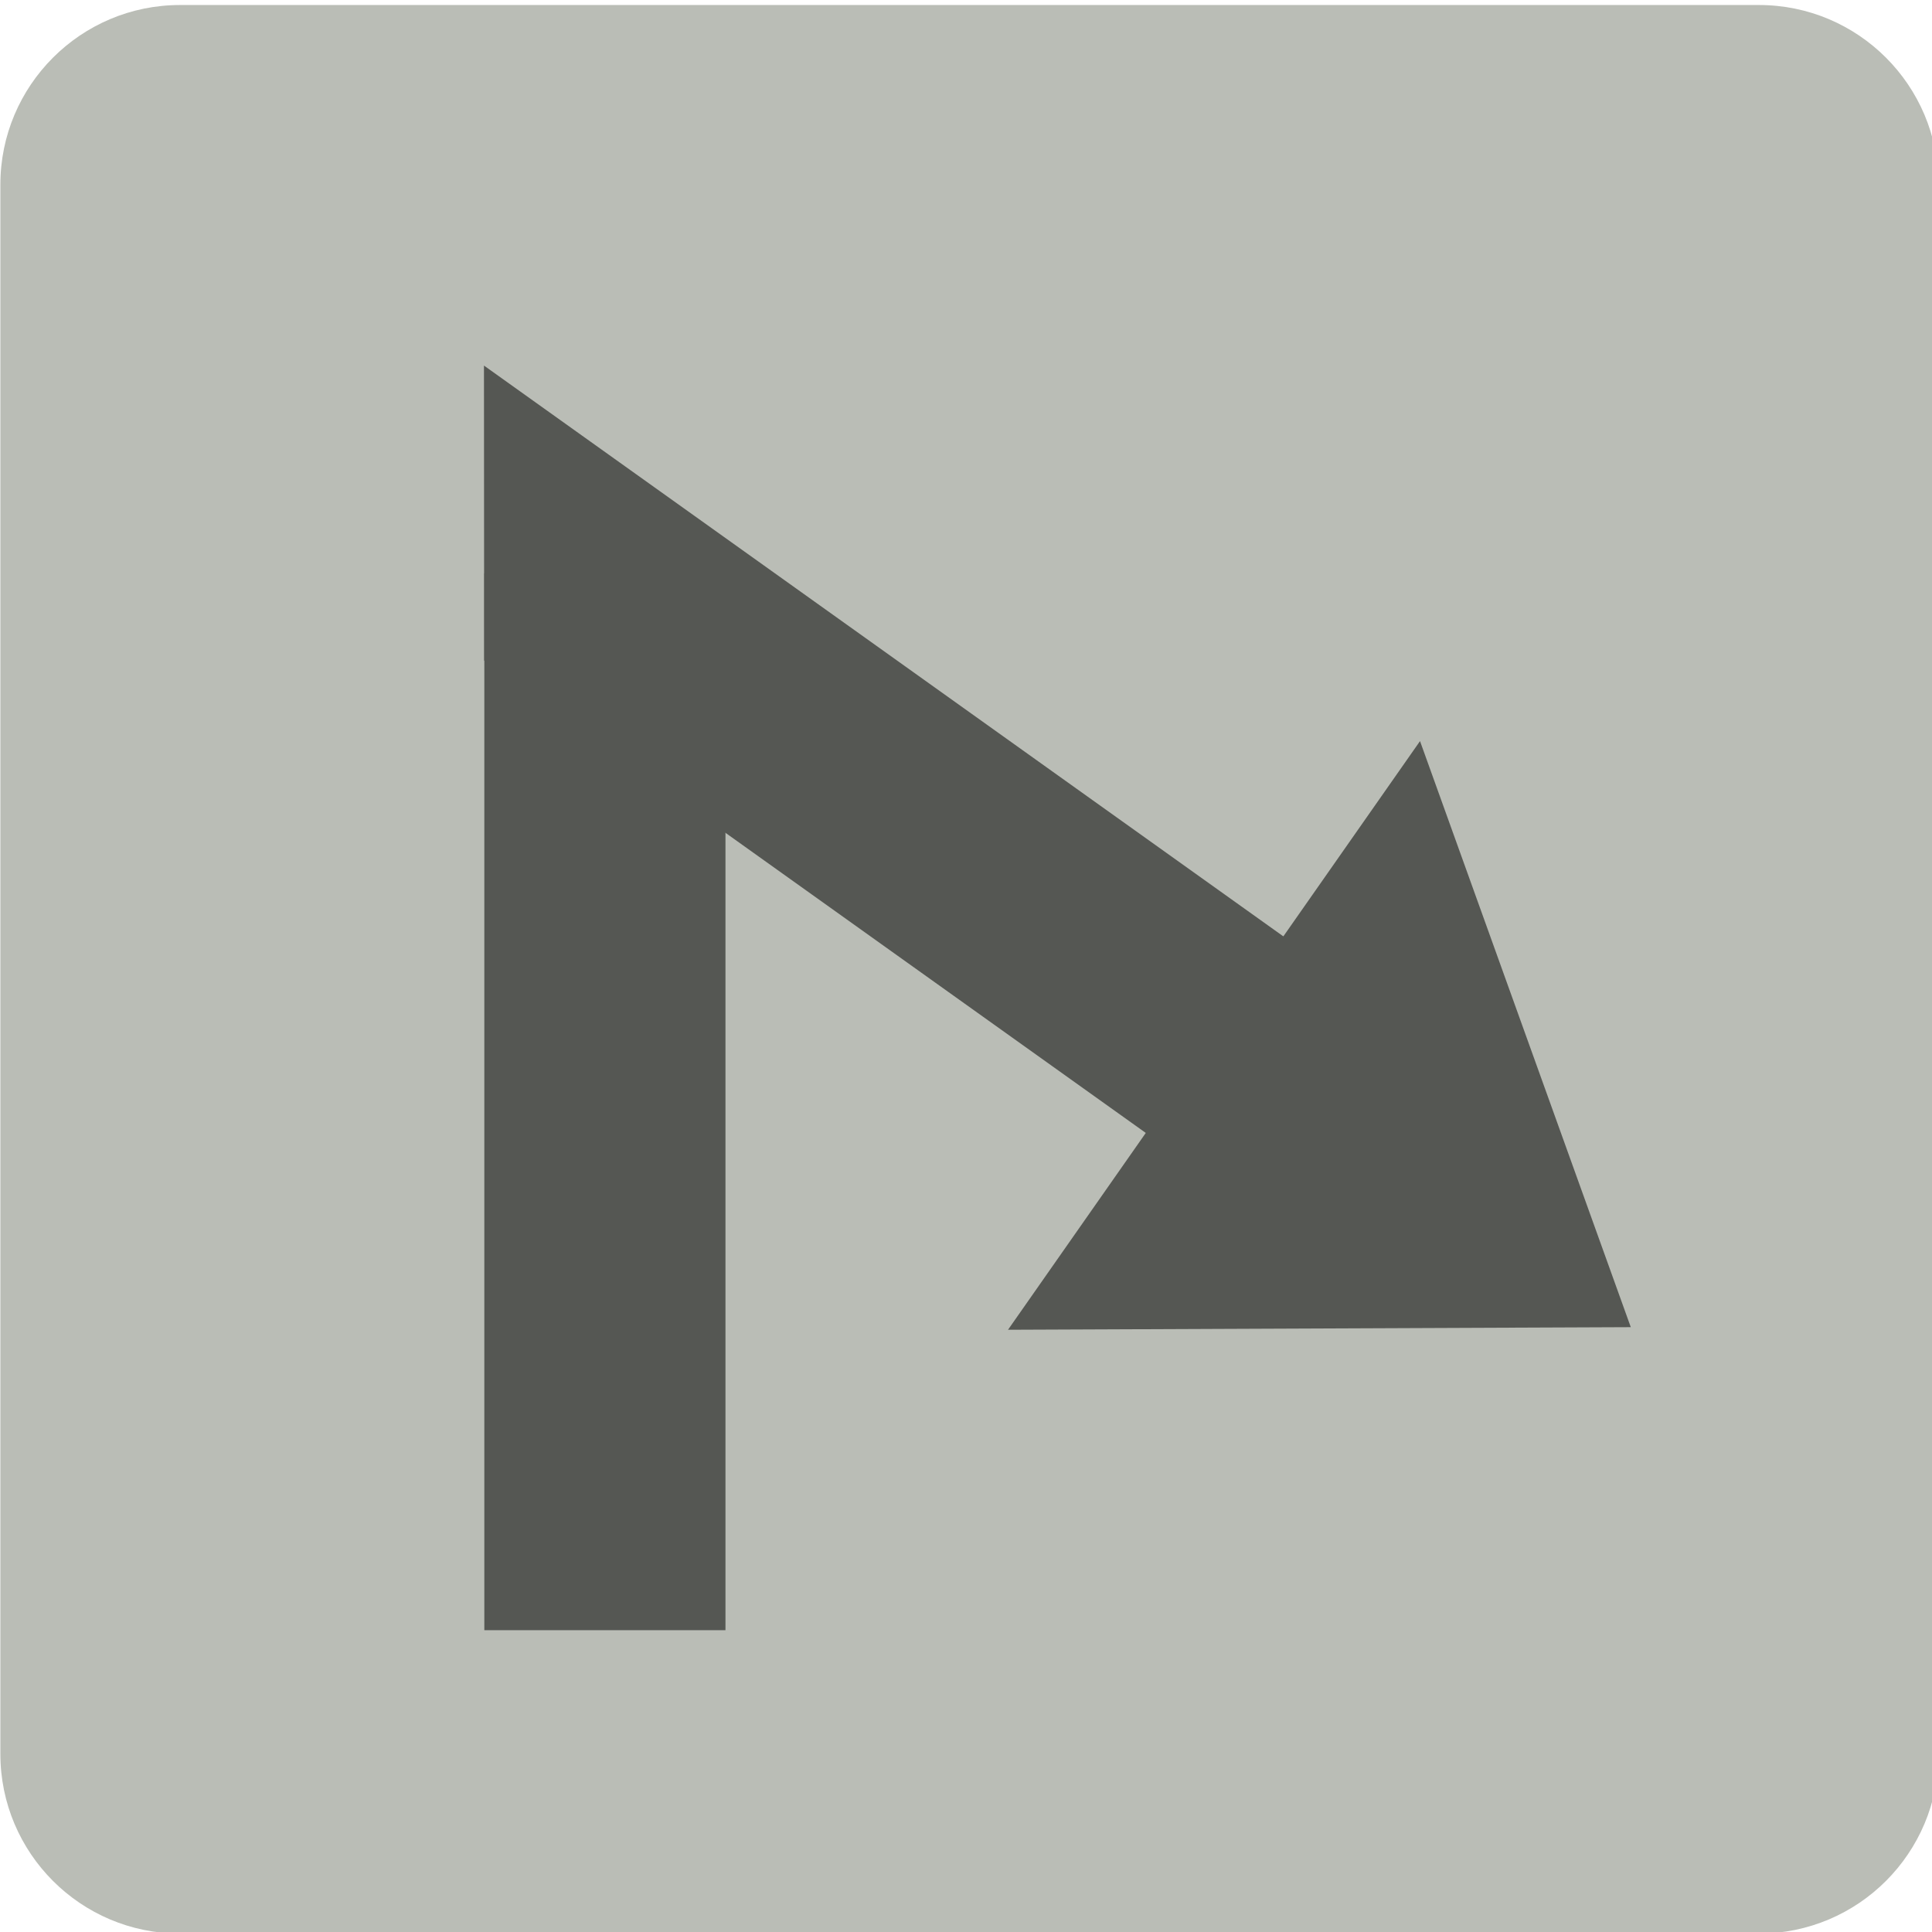
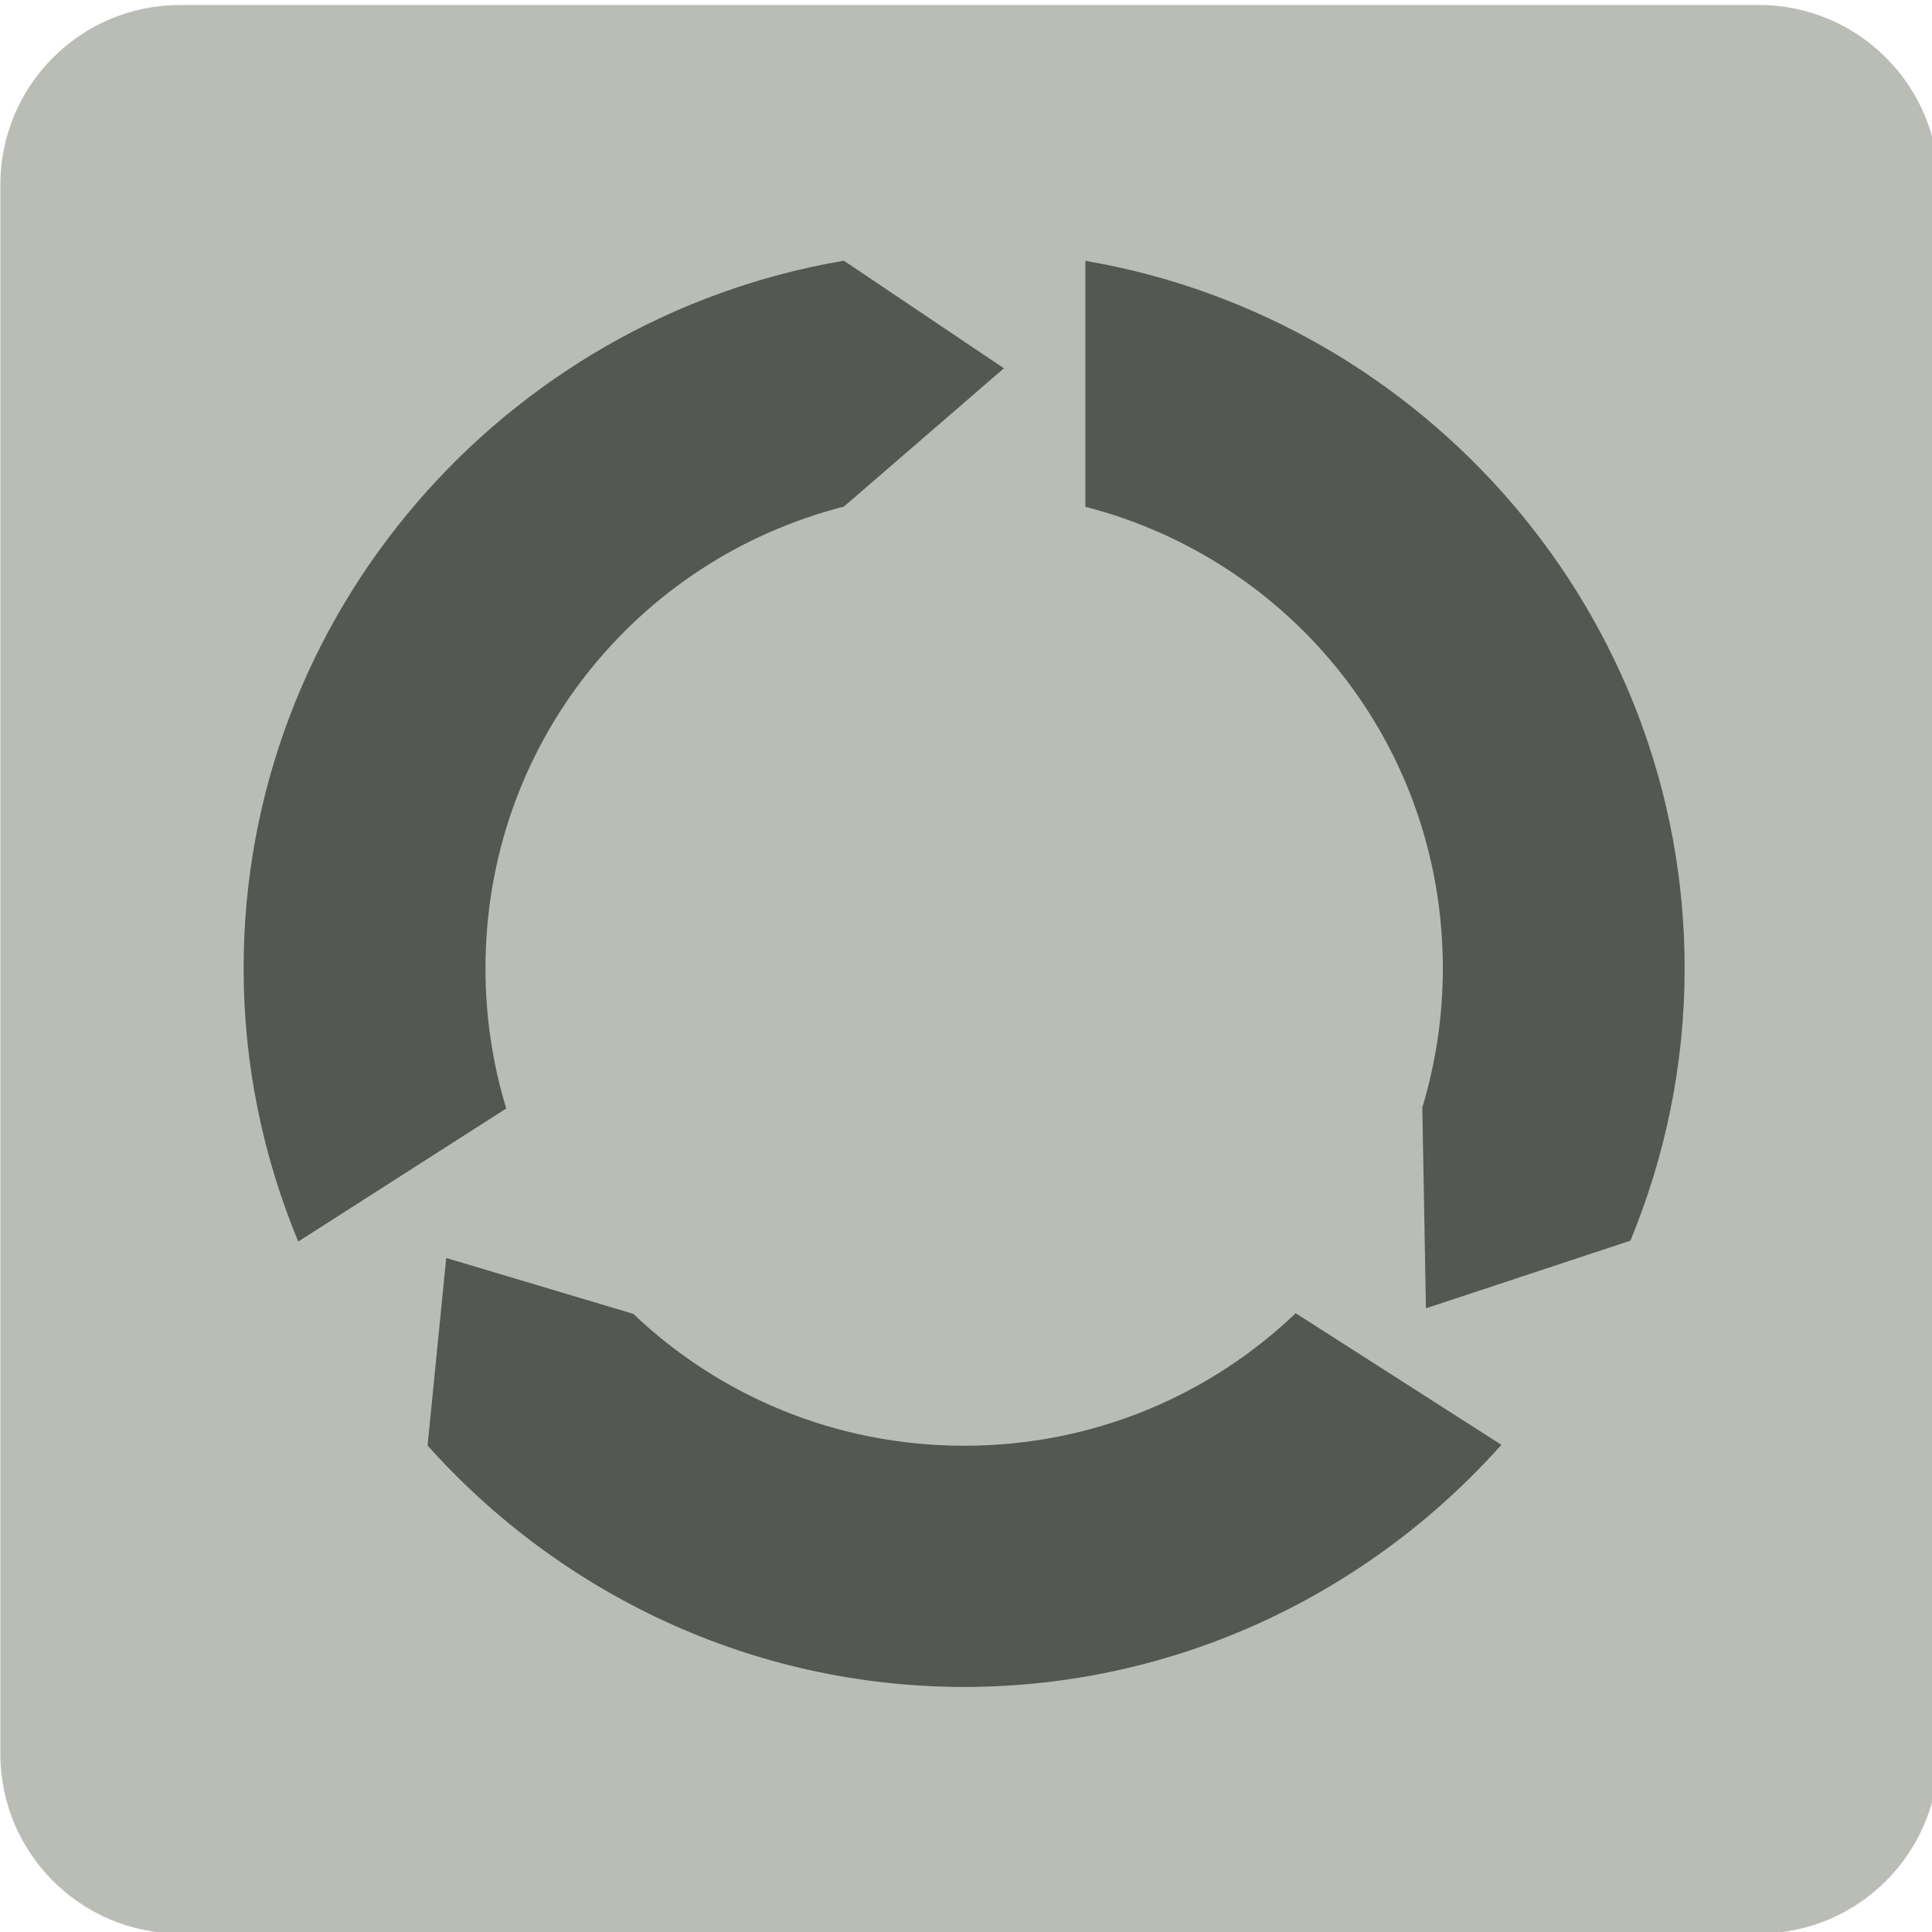
<svg xmlns="http://www.w3.org/2000/svg" width="32px" height="32px" id="svg13790" version="1.1">
  <defs id="defs13792" />
  <g id="layer1">
-     <rect style="color:#000000;fill:#babdb6;fill-opacity:1;fill-rule:nonzero;stroke:none;stroke-width:1;marker:none;visibility:visible;display:inline;overflow:visible;enable-background:accumulate" id="rect13852-7-44" width="32.103" height="31.943" x="-159.994" y="0.083" rx="2.976" ry="2.976" />
-     <rect style="color:#000000;fill:#555753;fill-opacity:1;fill-rule:nonzero;stroke:none;stroke-width:1;marker:none;visibility:visible;display:inline;overflow:visible;enable-background:accumulate" id="rect13805-7-84" width="3.974" height="11.348" x="9.982" y="139.634" transform="matrix(0,1,-1,0,0,0)" />
-     <rect style="color:#000000;fill:#555753;fill-opacity:1;fill-rule:nonzero;stroke:none;stroke-width:1;marker:none;visibility:visible;display:inline;overflow:visible;enable-background:accumulate" id="rect13805-3-4-0" width="4.005" height="17.052" x="149.98" y="-27.036" transform="scale(-1,-1)" />
-     <rect style="color:#000000;fill:#babdb6;fill-opacity:1;fill-rule:nonzero;stroke:none;stroke-width:1;marker:none;visibility:visible;display:inline;overflow:visible;enable-background:accumulate" id="rect13852-7-8-3" width="32.103" height="31.943" x="-119.994" y="0.083" rx="2.976" ry="2.976" />
-     <rect style="color:#000000;fill:#555753;fill-opacity:1;fill-rule:nonzero;stroke:none;stroke-width:1;marker:none;visibility:visible;display:inline;overflow:visible;enable-background:accumulate" id="rect13805-7-6-3" width="3.974" height="10.973" x="81.393" y="-68.356" transform="matrix(-0.7071068,0.7071068,0.7071068,0.7071068,0,0)" />
-     <rect style="color:#000000;fill:#555753;fill-opacity:1;fill-rule:nonzero;stroke:none;stroke-width:1;marker:none;visibility:visible;display:inline;overflow:visible;enable-background:accumulate" id="rect13805-3-4-2-2" width="4.192" height="10.054" x="-102.089" y="-27.059" transform="scale(1,-1)" />
-     <rect style="color:#000000;fill:#babdb6;fill-opacity:1;fill-rule:nonzero;stroke:none;stroke-width:1;marker:none;visibility:visible;display:inline;overflow:visible;enable-background:accumulate" id="rect13852-7-4-7" width="32.103" height="31.943" x="-199.994" y="0.083" rx="2.976" ry="2.976" />
-     <path style="color:#000000;fill:#555753;fill-opacity:1;fill-rule:nonzero;stroke:none;stroke-width:1;marker:none;visibility:visible;display:inline;overflow:visible;enable-background:accumulate" d="m -195.355,12.016 8.427,5.951 L -186.928,6.065 Z" id="rect13802-1-3-2" />
-     <rect style="color:#000000;fill:#555753;fill-opacity:1;fill-rule:nonzero;stroke:none;stroke-width:1;marker:none;visibility:visible;display:inline;overflow:visible;enable-background:accumulate" id="rect13805-7-8-9" width="3.974" height="11.348" x="9.982" y="-188.32" transform="matrix(0,1,1,0,0,0)" />
-     <rect style="color:#000000;fill:#555753;fill-opacity:1;fill-rule:nonzero;stroke:none;stroke-width:1;marker:none;visibility:visible;display:inline;overflow:visible;enable-background:accumulate" id="rect13805-3-4-8-3" width="4.005" height="17.052" x="-177.975" y="-27.036" transform="scale(1,-1)" />
-     <rect style="color:#000000;fill:#babdb6;fill-opacity:1;fill-rule:nonzero;stroke:none;stroke-width:1;marker:none;visibility:visible;display:inline;overflow:visible;enable-background:accumulate" id="rect13852-7-8-4-2-7" width="32.103" height="31.943" x="-32.109" y="0.083" rx="2.976" ry="2.976" transform="scale(-1,1)" />
-     <path style="color:#000000;fill:#555753;fill-opacity:1;fill-rule:nonzero;stroke:none;stroke-width:1;marker:none;visibility:visible;display:inline;overflow:visible;enable-background:accumulate" d="m 8.019,10.94 11.267,8.045 2.309,-3.234 L 8.016,6.055 Z" id="rect13805-7-6-7-7-9" />
-     <rect style="color:#000000;fill:#555753;fill-opacity:1;fill-rule:nonzero;stroke:none;stroke-width:1;marker:none;visibility:visible;display:inline;overflow:visible;enable-background:accumulate" id="rect13805-3-4-2-5-0-6" width="3.994" height="17.505" x="-12.016" y="-27.001" transform="scale(-1,-1)" />
-     <rect style="color:#000000;fill:#babdb6;fill-opacity:1;fill-rule:nonzero;stroke:none;stroke-width:1;marker:none;visibility:visible;display:inline;overflow:visible;enable-background:accumulate" id="rect13852-7-4-9-5" width="32.103" height="31.943" x="-239.994" y="0.083" rx="2.976" ry="2.976" />
-     <path style="color:#000000;fill:#555753;fill-opacity:1;fill-rule:nonzero;stroke:none;stroke-width:1;marker:none;visibility:visible;display:inline;overflow:visible;enable-background:accumulate" d="m -223.998,6.034 -5.66,8.006 L -218.338,14.04 Z" id="rect13802-1-3-1-2" />
-     <rect style="color:#000000;fill:#555753;fill-opacity:1;fill-rule:nonzero;stroke:none;stroke-width:1;marker:none;visibility:visible;display:inline;overflow:visible;enable-background:accumulate" id="rect13805-3-4-8-8-8" width="4.005" height="18.024" x="-225.952" y="-27.039" transform="scale(1,-1)" />
-     <rect style="color:#000000;fill:#babdb6;fill-opacity:1;fill-rule:nonzero;stroke:none;stroke-width:1;marker:none;visibility:visible;display:inline;overflow:visible;enable-background:accumulate" id="rect13852-7-4-9-4-97" width="32.103" height="31.943" x="-279.994" y="0.083" rx="2.976" ry="2.976" />
-     <rect style="color:#000000;fill:#555753;fill-opacity:1;fill-rule:nonzero;stroke:none;stroke-width:1;marker:none;visibility:visible;display:inline;overflow:visible;enable-background:accumulate" id="rect13805-3-4-8-8-7-9" width="4.005" height="8.331" x="256.004" y="11.774" transform="scale(-1,1)" />
-     <rect style="color:#000000;fill:#555753;fill-opacity:1;fill-rule:nonzero;stroke:none;stroke-width:1;marker:none;visibility:visible;display:inline;overflow:visible;enable-background:accumulate" id="rect13805-3-4-8-8-7-5-1" width="4.005" height="13.009" x="269.977" y="11.909" transform="scale(-1,1)" />
-     <path style="fill:none;stroke:#555753;stroke-width:4;stroke-linecap:butt;stroke-linejoin:miter;stroke-miterlimit:4;stroke-opacity:1;stroke-dasharray:none" d="m -271.955,13.009 c 0,0 0.119,-7.046 7.046,-7.046 6.927,0 6.946,6.986 6.946,6.986" id="path14648-5" />
-     <path style="color:#000000;fill:#555753;fill-opacity:1;fill-rule:nonzero;stroke:none;stroke-width:1;marker:none;visibility:visible;display:inline;overflow:visible;enable-background:accumulate" d="m -131.602,12.016 -8.427,5.951 L -140.029,6.065 Z" id="rect13802-1-3-2-0" />
-     <path style="color:#000000;fill:#555753;fill-opacity:1;fill-rule:nonzero;stroke:none;stroke-width:1;marker:none;visibility:visible;display:inline;overflow:visible;enable-background:accumulate" d="m -258.012,24.994 5.66,-8.006 L -263.672,16.988 Z" id="rect13802-1-3-1-2-2" />
-     <path style="color:#000000;fill:#555753;fill-opacity:1;fill-rule:nonzero;stroke:none;stroke-width:1;marker:none;visibility:visible;display:inline;overflow:visible;enable-background:accumulate" d="M -111.831,5.957 -101.665,7.708 -110.08,16.123 Z" id="rect13802-1-3-2-0-0" />
-     <rect style="color:#000000;fill:#babdb6;fill-opacity:1;fill-rule:nonzero;stroke:none;stroke-width:1;marker:none;visibility:visible;display:inline;overflow:visible;enable-background:accumulate" id="rect13852-7-8-3-8" width="32.103" height="31.943" x="47.891" y="0.083" rx="2.976" ry="2.976" transform="scale(-1,1)" />
-     <rect style="color:#000000;fill:#555753;fill-opacity:1;fill-rule:nonzero;stroke:none;stroke-width:1;marker:none;visibility:visible;display:inline;overflow:visible;enable-background:accumulate" id="rect13805-7-6-3-5" width="3.974" height="10.973" x="-37.319" y="50.356" transform="matrix(0.7071068,0.7071068,-0.7071068,0.7071068,0,0)" />
-     <rect style="color:#000000;fill:#555753;fill-opacity:1;fill-rule:nonzero;stroke:none;stroke-width:1;marker:none;visibility:visible;display:inline;overflow:visible;enable-background:accumulate" id="rect13805-3-4-2-2-1" width="4.192" height="10.054" x="65.796" y="-27.059" transform="scale(-1,-1)" />
-     <path style="color:#000000;fill:#555753;fill-opacity:1;fill-rule:nonzero;stroke:none;stroke-width:1;marker:none;visibility:visible;display:inline;overflow:visible;enable-background:accumulate" d="M -56.053,5.957 -66.22,7.708 -57.804,16.123 Z" id="rect13802-1-3-2-0-0-5" />
-     <path style="color:#000000;fill:#555753;fill-opacity:1;fill-rule:nonzero;stroke:none;stroke-width:1;marker:none;visibility:visible;display:inline;overflow:visible;enable-background:accumulate" d="M 27.011,21.982 23.52,12.275 16.696,22.025 Z" id="rect13802-1-3-2-0-0-5-0" />
-     <rect style="color:#000000;fill:#babdb6;fill-opacity:1;fill-rule:nonzero;stroke:none;stroke-width:1;marker:none;visibility:visible;display:inline;overflow:visible;enable-background:accumulate" id="rect13852-7-8-4-2-7-1" width="32.103" height="31.943" x="-39.994" y="0.083" rx="2.976" ry="2.976" />
-     <path style="color:#000000;fill:#555753;fill-opacity:1;fill-rule:nonzero;stroke:none;stroke-width:1;marker:none;visibility:visible;display:inline;overflow:visible;enable-background:accumulate" d="m -15.904,10.94 -11.267,8.045 -2.309,-3.234 L -15.9,6.055 Z" id="rect13805-7-6-7-7-9-3" />
-     <rect style="color:#000000;fill:#555753;fill-opacity:1;fill-rule:nonzero;stroke:none;stroke-width:1;marker:none;visibility:visible;display:inline;overflow:visible;enable-background:accumulate" id="rect13805-3-4-2-5-0-6-9" width="3.994" height="17.505" x="-19.901" y="-27.001" transform="scale(1,-1)" />
-     <path style="color:#000000;fill:#555753;fill-opacity:1;fill-rule:nonzero;stroke:none;stroke-width:1;marker:none;visibility:visible;display:inline;overflow:visible;enable-background:accumulate" d="M -34.896,21.982 -31.405,12.275 -24.58,22.025 Z" id="rect13802-1-3-2-0-0-5-0-7" />
-     <rect style="color:#000000;fill:#babdb6;fill-opacity:1;fill-rule:nonzero;stroke:none;stroke-width:1;marker:none;visibility:visible;display:inline;overflow:visible;enable-background:accumulate" id="rect13852-7-4-9-4-9-3-04-4" width="32.103" height="31.943" x="-319.994" y="0.083" rx="2.976" ry="2.976" />
-     <path style="font-size:xx-small;font-style:normal;font-variant:normal;font-weight:normal;font-stretch:normal;text-indent:0;text-align:start;text-decoration:none;line-height:normal;letter-spacing:normal;word-spacing:normal;text-transform:none;direction:ltr;block-progression:tb;writing-mode:lr-tb;text-anchor:start;baseline-shift:baseline;color:#000000;color-interpolation:sRGB;color-interpolation-filters:linearRGB;fill:#555753;fill-opacity:1;stroke:none;stroke-width:2.895;marker:none;visibility:visible;display:inline;overflow:visible;enable-background:accumulate;clip-rule:nonzero;color-rendering:auto;image-rendering:auto;shape-rendering:auto;text-rendering:auto;font-family:sans-serif;-inkscape-font-specification:sans-serif" d="m -306.023,4.318 c -5.625,0.954 -9.942,5.85 -9.942,11.721 0,1.601 0.325,3.128 0.905,4.525 l 3.445,-2.204 c -0.223,-0.733 -0.344,-1.512 -0.344,-2.32 0,-3.702 2.511,-6.774 5.936,-7.649 L -303.372,6.1 z m 4,0.002 0,4.074 c 3.418,0.88 5.921,3.948 5.921,7.645 0,0.803 -0.12,1.577 -0.34,2.305 l 0.06,3.326 3.387,-1.121 c 0.577,-1.393 0.9,-2.915 0.9,-4.51 C -292.097,10.173 -296.406,5.28 -302.023,4.32 z m 3.484,17.431 c -1.422,1.359 -3.351,2.195 -5.491,2.195 -2.135,0 -4.059,-0.832 -5.48,-2.184 l -3.099,-0.926 -0.309,3.107 c 2.189,2.445 5.361,3.998 8.889,3.998 C -300.498,27.94 -297.322,26.383 -295.132,23.931 Z" id="path15446" />
+     <rect style="color:#000000;fill:#babdb6;fill-opacity:1;fill-rule:nonzero;stroke:none;stroke-width:1;marker:none;visibility:visible;display:inline;overflow:visible;enable-background:accumulate" id="rect13852-7-44" width="32.103" height="31.943" x="160.006" y="0.083" rx="2.976" ry="2.976" />
+     <rect style="color:#000000;fill:#555753;fill-opacity:1;fill-rule:nonzero;stroke:none;stroke-width:1;marker:none;visibility:visible;display:inline;overflow:visible;enable-background:accumulate" id="rect13805-7-84" width="3.974" height="11.348" x="9.982" y="-180.366" transform="matrix(0,1,-1,0,0,0)" />
+     <rect style="color:#000000;fill:#555753;fill-opacity:1;fill-rule:nonzero;stroke:none;stroke-width:1;marker:none;visibility:visible;display:inline;overflow:visible;enable-background:accumulate" id="rect13805-3-4-0" width="4.005" height="17.052" x="-170.02" y="-27.036" transform="scale(-1,-1)" />
+     <rect style="color:#000000;fill:#babdb6;fill-opacity:1;fill-rule:nonzero;stroke:none;stroke-width:1;marker:none;visibility:visible;display:inline;overflow:visible;enable-background:accumulate" id="rect13852-7-8-3" width="32.103" height="31.943" x="200.006" y="0.083" rx="2.976" ry="2.976" />
+     <rect style="color:#000000;fill:#555753;fill-opacity:1;fill-rule:nonzero;stroke:none;stroke-width:1;marker:none;visibility:visible;display:inline;overflow:visible;enable-background:accumulate" id="rect13805-7-6-3" width="3.974" height="10.973" x="-144.881" y="157.918" transform="matrix(-0.7071068,0.7071068,0.7071068,0.7071068,0,0)" />
+     <rect style="color:#000000;fill:#555753;fill-opacity:1;fill-rule:nonzero;stroke:none;stroke-width:1;marker:none;visibility:visible;display:inline;overflow:visible;enable-background:accumulate" id="rect13805-3-4-2-2" width="4.192" height="10.054" x="217.911" y="-27.059" transform="scale(1,-1)" />
+     <rect style="color:#000000;fill:#babdb6;fill-opacity:1;fill-rule:nonzero;stroke:none;stroke-width:1;marker:none;visibility:visible;display:inline;overflow:visible;enable-background:accumulate" id="rect13852-7-4-7" width="32.103" height="31.943" x="120.006" y="0.083" rx="2.976" ry="2.976" />
+     <path style="color:#000000;fill:#555753;fill-opacity:1;fill-rule:nonzero;stroke:none;stroke-width:1;marker:none;visibility:visible;display:inline;overflow:visible;enable-background:accumulate" d="m 124.645,12.016 8.427,5.951 L 133.072,6.065 Z" id="rect13802-1-3-2" />
+     <rect style="color:#000000;fill:#555753;fill-opacity:1;fill-rule:nonzero;stroke:none;stroke-width:1;marker:none;visibility:visible;display:inline;overflow:visible;enable-background:accumulate" id="rect13805-7-8-9" width="3.974" height="11.348" x="9.982" y="131.68" transform="matrix(0,1,1,0,0,0)" />
+     <rect style="color:#000000;fill:#555753;fill-opacity:1;fill-rule:nonzero;stroke:none;stroke-width:1;marker:none;visibility:visible;display:inline;overflow:visible;enable-background:accumulate" id="rect13805-3-4-8-3" width="4.005" height="17.052" x="142.025" y="-27.036" transform="scale(1,-1)" />
+     <rect style="color:#000000;fill:#babdb6;fill-opacity:1;fill-rule:nonzero;stroke:none;stroke-width:1;marker:none;visibility:visible;display:inline;overflow:visible;enable-background:accumulate" id="rect13852-7-8-4-2-7" width="32.103" height="31.943" x="-352.109" y="0.083" rx="2.976" ry="2.976" transform="scale(-1,1)" />
+     <path style="color:#000000;fill:#555753;fill-opacity:1;fill-rule:nonzero;stroke:none;stroke-width:1;marker:none;visibility:visible;display:inline;overflow:visible;enable-background:accumulate" d="m 328.019,10.94 11.267,8.045 2.309,-3.234 L 328.016,6.055 Z" id="rect13805-7-6-7-7-9" />
+     <rect style="color:#000000;fill:#555753;fill-opacity:1;fill-rule:nonzero;stroke:none;stroke-width:1;marker:none;visibility:visible;display:inline;overflow:visible;enable-background:accumulate" id="rect13805-3-4-2-5-0-6" width="3.994" height="17.505" x="-332.016" y="-27.001" transform="scale(-1,-1)" />
+     <rect style="color:#000000;fill:#babdb6;fill-opacity:1;fill-rule:nonzero;stroke:none;stroke-width:1;marker:none;visibility:visible;display:inline;overflow:visible;enable-background:accumulate" id="rect13852-7-4-9-5" width="32.103" height="31.943" x="80.006" y="0.083" rx="2.976" ry="2.976" />
+     <path style="color:#000000;fill:#555753;fill-opacity:1;fill-rule:nonzero;stroke:none;stroke-width:1;marker:none;visibility:visible;display:inline;overflow:visible;enable-background:accumulate" d="M 96.002,6.034 90.343,14.04 101.662,14.04 Z" id="rect13802-1-3-1-2" />
+     <rect style="color:#000000;fill:#555753;fill-opacity:1;fill-rule:nonzero;stroke:none;stroke-width:1;marker:none;visibility:visible;display:inline;overflow:visible;enable-background:accumulate" id="rect13805-3-4-8-8-8" width="4.005" height="18.024" x="94.048" y="-27.039" transform="scale(1,-1)" />
+     <rect style="color:#000000;fill:#babdb6;fill-opacity:1;fill-rule:nonzero;stroke:none;stroke-width:1;marker:none;visibility:visible;display:inline;overflow:visible;enable-background:accumulate" id="rect13852-7-4-9-4-97" width="32.103" height="31.943" x="40.006" y="0.083" rx="2.976" ry="2.976" />
+     <rect style="color:#000000;fill:#555753;fill-opacity:1;fill-rule:nonzero;stroke:none;stroke-width:1;marker:none;visibility:visible;display:inline;overflow:visible;enable-background:accumulate" id="rect13805-3-4-8-8-7-9" width="4.005" height="8.331" x="-63.996" y="11.774" transform="scale(-1,1)" />
+     <rect style="color:#000000;fill:#555753;fill-opacity:1;fill-rule:nonzero;stroke:none;stroke-width:1;marker:none;visibility:visible;display:inline;overflow:visible;enable-background:accumulate" id="rect13805-3-4-8-8-7-5-1" width="4.005" height="13.009" x="-50.023" y="11.909" transform="scale(-1,1)" />
+     <path style="fill:none;stroke:#555753;stroke-width:4;stroke-linecap:butt;stroke-linejoin:miter;stroke-miterlimit:4;stroke-opacity:1;stroke-dasharray:none" d="m 48.045,13.009 c 0,0 0.119,-7.046 7.046,-7.046 6.927,0 6.946,6.986 6.946,6.986" id="path14648-5" />
+     <path style="color:#000000;fill:#555753;fill-opacity:1;fill-rule:nonzero;stroke:none;stroke-width:1;marker:none;visibility:visible;display:inline;overflow:visible;enable-background:accumulate" d="M 188.398,12.016 179.971,17.966 179.971,6.065 Z" id="rect13802-1-3-2-0" />
+     <path style="color:#000000;fill:#555753;fill-opacity:1;fill-rule:nonzero;stroke:none;stroke-width:1;marker:none;visibility:visible;display:inline;overflow:visible;enable-background:accumulate" d="M 61.988,24.994 67.648,16.988 56.328,16.988 Z" id="rect13802-1-3-1-2-2" />
+     <path style="color:#000000;fill:#555753;fill-opacity:1;fill-rule:nonzero;stroke:none;stroke-width:1;marker:none;visibility:visible;display:inline;overflow:visible;enable-background:accumulate" d="M 208.169,5.957 218.335,7.708 209.92,16.123 Z" id="rect13802-1-3-2-0-0" />
+     <rect style="color:#000000;fill:#babdb6;fill-opacity:1;fill-rule:nonzero;stroke:none;stroke-width:1;marker:none;visibility:visible;display:inline;overflow:visible;enable-background:accumulate" id="rect13852-7-8-3-8" width="32.103" height="31.943" x="-272.109" y="0.083" rx="2.976" ry="2.976" transform="scale(-1,1)" />
+     <rect style="color:#000000;fill:#555753;fill-opacity:1;fill-rule:nonzero;stroke:none;stroke-width:1;marker:none;visibility:visible;display:inline;overflow:visible;enable-background:accumulate" id="rect13805-7-6-3-5" width="3.974" height="10.973" x="188.955" y="-175.918" transform="matrix(0.7071068,0.7071068,-0.7071068,0.7071068,0,0)" />
+     <rect style="color:#000000;fill:#555753;fill-opacity:1;fill-rule:nonzero;stroke:none;stroke-width:1;marker:none;visibility:visible;display:inline;overflow:visible;enable-background:accumulate" id="rect13805-3-4-2-2-1" width="4.192" height="10.054" x="-254.204" y="-27.059" transform="scale(-1,-1)" />
+     <path style="color:#000000;fill:#555753;fill-opacity:1;fill-rule:nonzero;stroke:none;stroke-width:1;marker:none;visibility:visible;display:inline;overflow:visible;enable-background:accumulate" d="M 263.947,5.957 253.78,7.708 262.196,16.123 Z" id="rect13802-1-3-2-0-0-5" />
+     <path style="color:#000000;fill:#555753;fill-opacity:1;fill-rule:nonzero;stroke:none;stroke-width:1;marker:none;visibility:visible;display:inline;overflow:visible;enable-background:accumulate" d="M 347.011,21.982 343.52,12.275 336.696,22.025 Z" id="rect13802-1-3-2-0-0-5-0" />
+     <rect style="color:#000000;fill:#babdb6;fill-opacity:1;fill-rule:nonzero;stroke:none;stroke-width:1;marker:none;visibility:visible;display:inline;overflow:visible;enable-background:accumulate" id="rect13852-7-8-4-2-7-1" width="32.103" height="31.943" x="280.006" y="0.083" rx="2.976" ry="2.976" />
+     <path style="color:#000000;fill:#555753;fill-opacity:1;fill-rule:nonzero;stroke:none;stroke-width:1;marker:none;visibility:visible;display:inline;overflow:visible;enable-background:accumulate" d="m 304.096,10.94 -11.267,8.045 -2.309,-3.234 L 304.1,6.055 Z" id="rect13805-7-6-7-7-9-3" />
+     <rect style="color:#000000;fill:#555753;fill-opacity:1;fill-rule:nonzero;stroke:none;stroke-width:1;marker:none;visibility:visible;display:inline;overflow:visible;enable-background:accumulate" id="rect13805-3-4-2-5-0-6-9" width="3.994" height="17.505" x="300.099" y="-27.001" transform="scale(1,-1)" />
+     <path style="color:#000000;fill:#555753;fill-opacity:1;fill-rule:nonzero;stroke:none;stroke-width:1;marker:none;visibility:visible;display:inline;overflow:visible;enable-background:accumulate" d="M 285.104,21.982 288.595,12.275 295.42,22.025 Z" id="rect13802-1-3-2-0-0-5-0-7" />
+     <rect style="color:#000000;fill:#babdb6;fill-opacity:1;fill-rule:nonzero;stroke:none;stroke-width:1;marker:none;visibility:visible;display:inline;overflow:visible;enable-background:accumulate" id="rect13852-7-4-9-4-9-3-04-4" width="32.103" height="31.943" x="0.006" y="0.083" rx="2.976" ry="2.976" />
+     <path style="font-size:xx-small;font-style:normal;font-variant:normal;font-weight:normal;font-stretch:normal;text-indent:0;text-align:start;text-decoration:none;line-height:normal;letter-spacing:normal;word-spacing:normal;text-transform:none;direction:ltr;block-progression:tb;writing-mode:lr-tb;text-anchor:start;baseline-shift:baseline;color:#000000;color-interpolation:sRGB;color-interpolation-filters:linearRGB;fill:#555753;fill-opacity:1;stroke:none;stroke-width:2.895;marker:none;visibility:visible;display:inline;overflow:visible;enable-background:accumulate;clip-rule:nonzero;color-rendering:auto;image-rendering:auto;shape-rendering:auto;text-rendering:auto;font-family:sans-serif;-inkscape-font-specification:sans-serif" d="m 13.977,4.318 c -5.625,0.954 -9.942,5.85 -9.942,11.721 0,1.601 0.325,3.128 0.905,4.525 l 3.445,-2.204 c -0.223,-0.733 -0.344,-1.512 -0.344,-2.32 0,-3.702 2.511,-6.774 5.936,-7.649 L 16.628,6.1 z m 4,0.002 0,4.074 c 3.418,0.88 5.921,3.948 5.921,7.645 0,0.803 -0.12,1.577 -0.34,2.305 l 0.06,3.326 3.387,-1.121 C 27.58,19.156 27.903,17.634 27.903,16.039 27.903,10.173 23.594,5.28 17.977,4.32 z m 3.484,17.431 c -1.422,1.359 -3.351,2.195 -5.491,2.195 -2.135,0 -4.059,-0.832 -5.48,-2.184 l -3.099,-0.926 -0.309,3.107 c 2.189,2.445 5.361,3.998 8.889,3.998 C 19.502,27.94 22.678,26.383 24.868,23.931 Z" id="path15446" />
  </g>
</svg>
